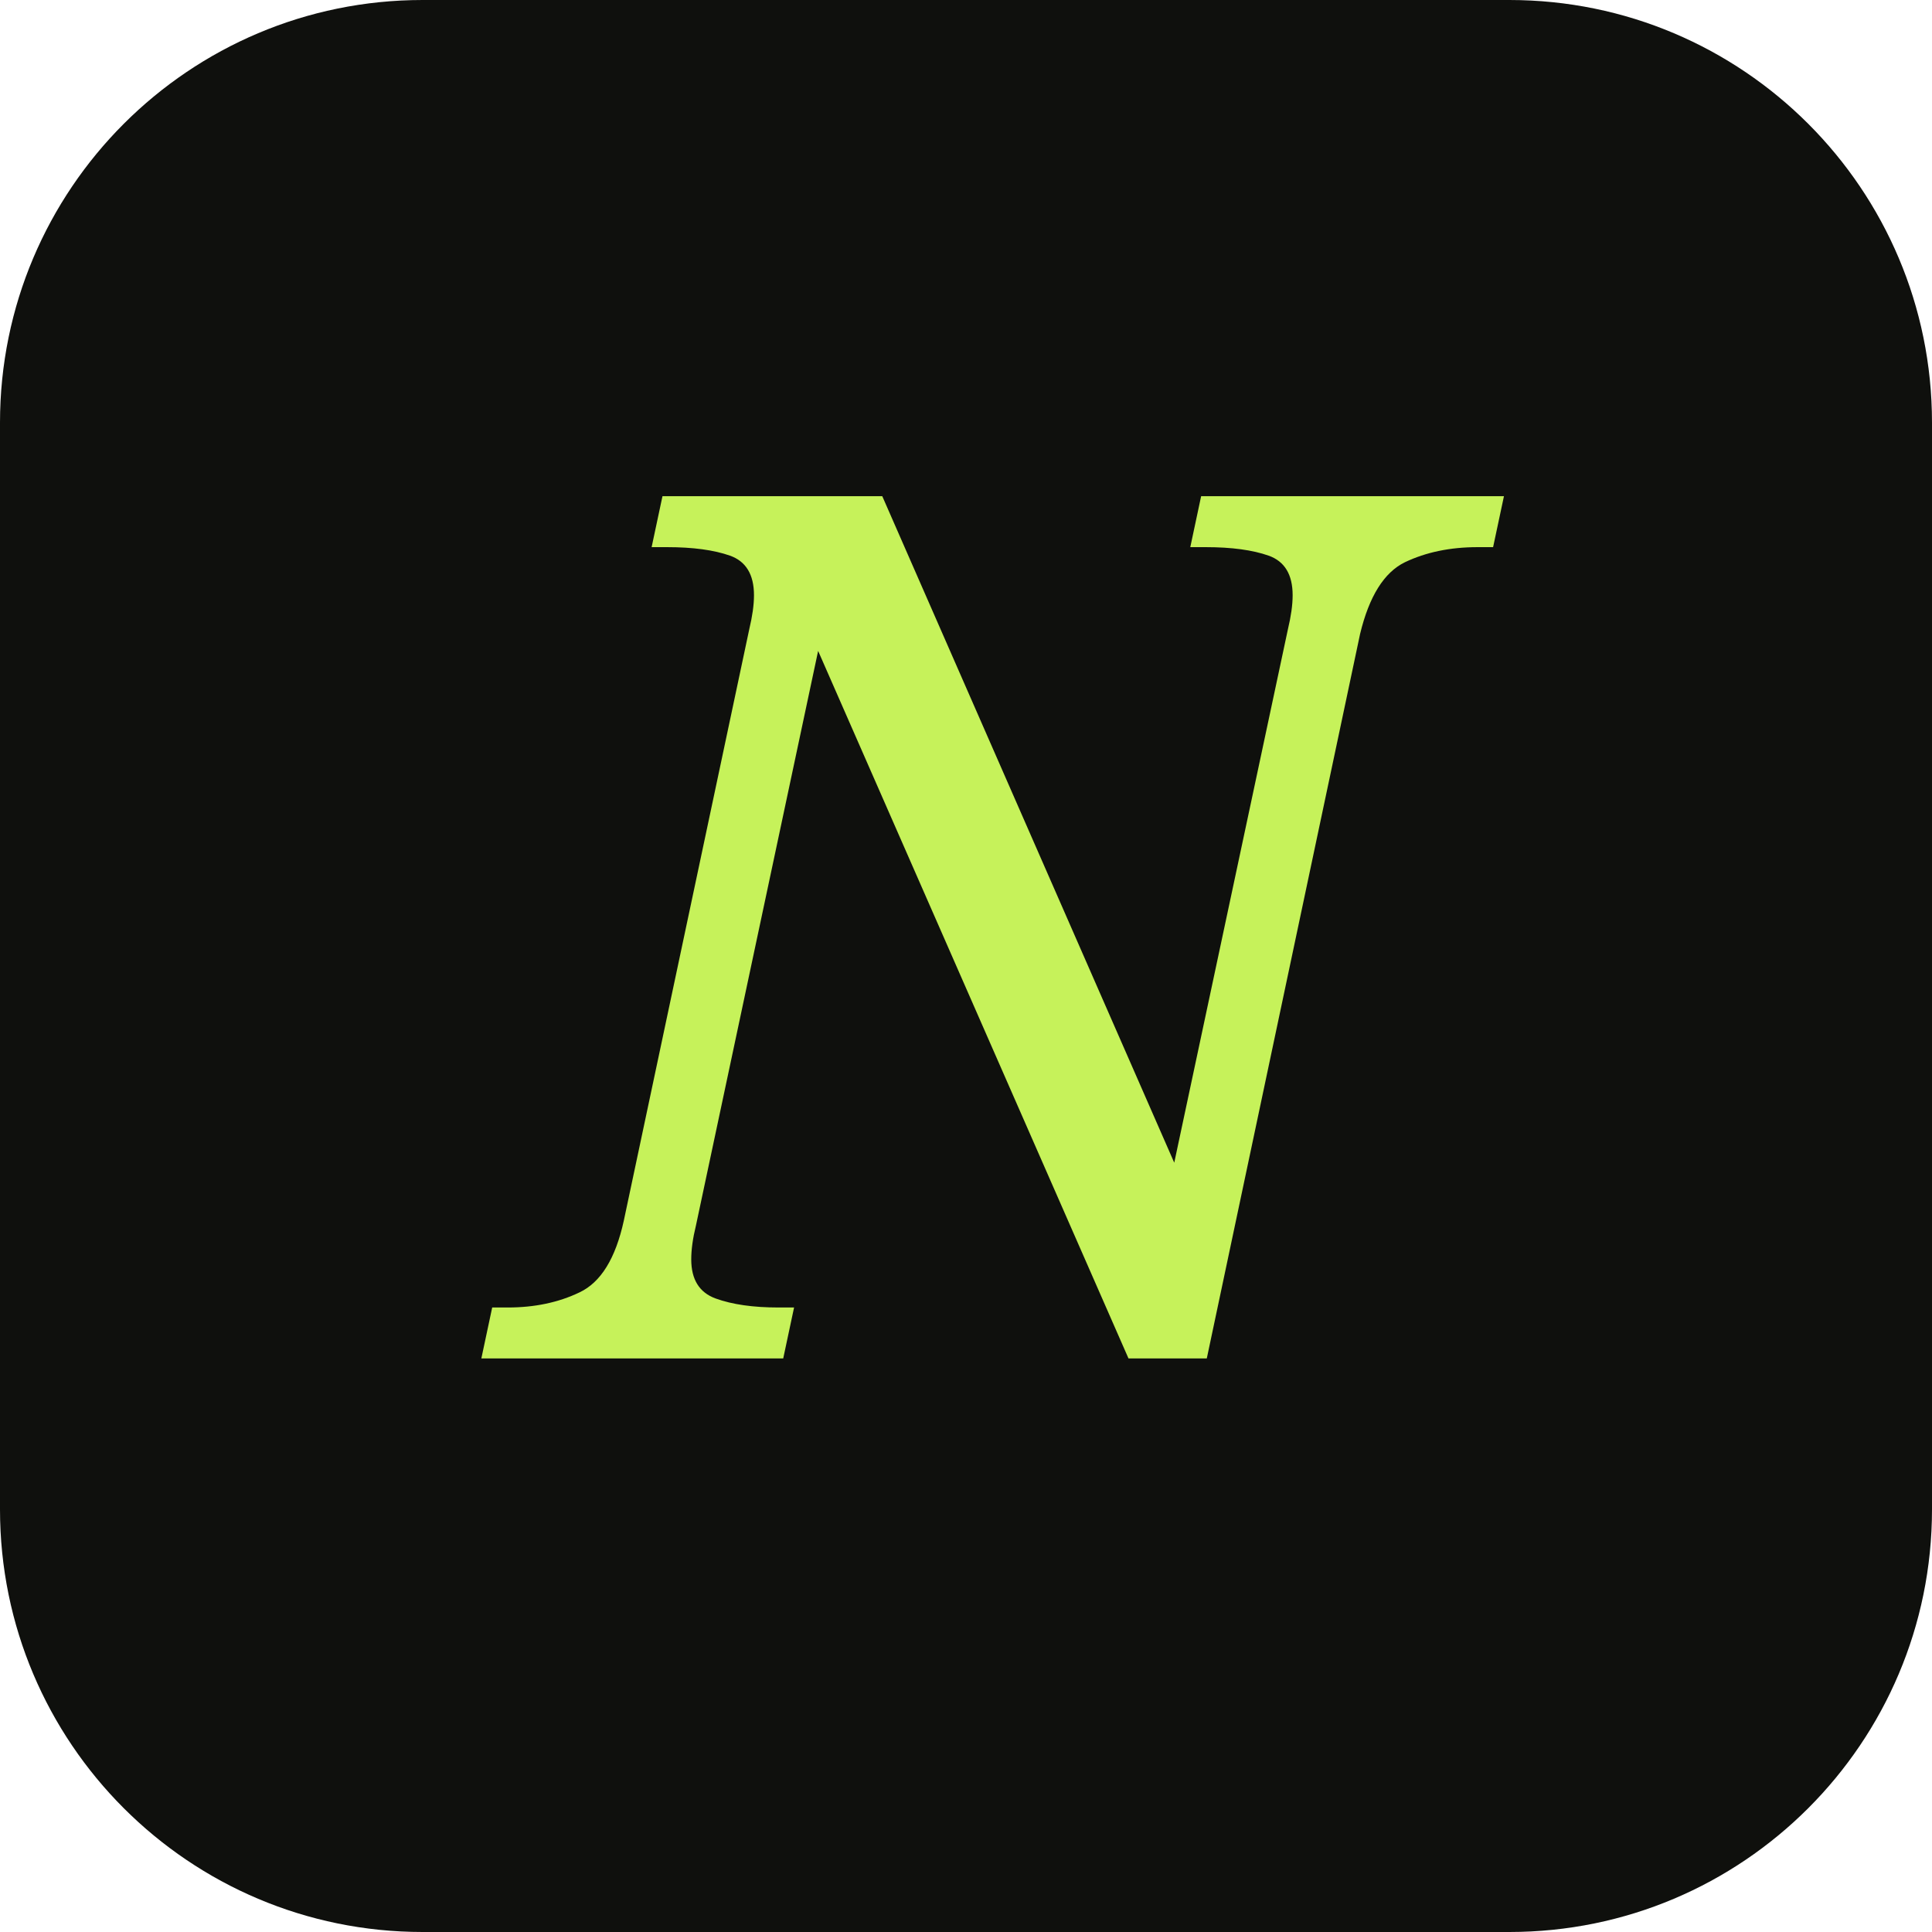
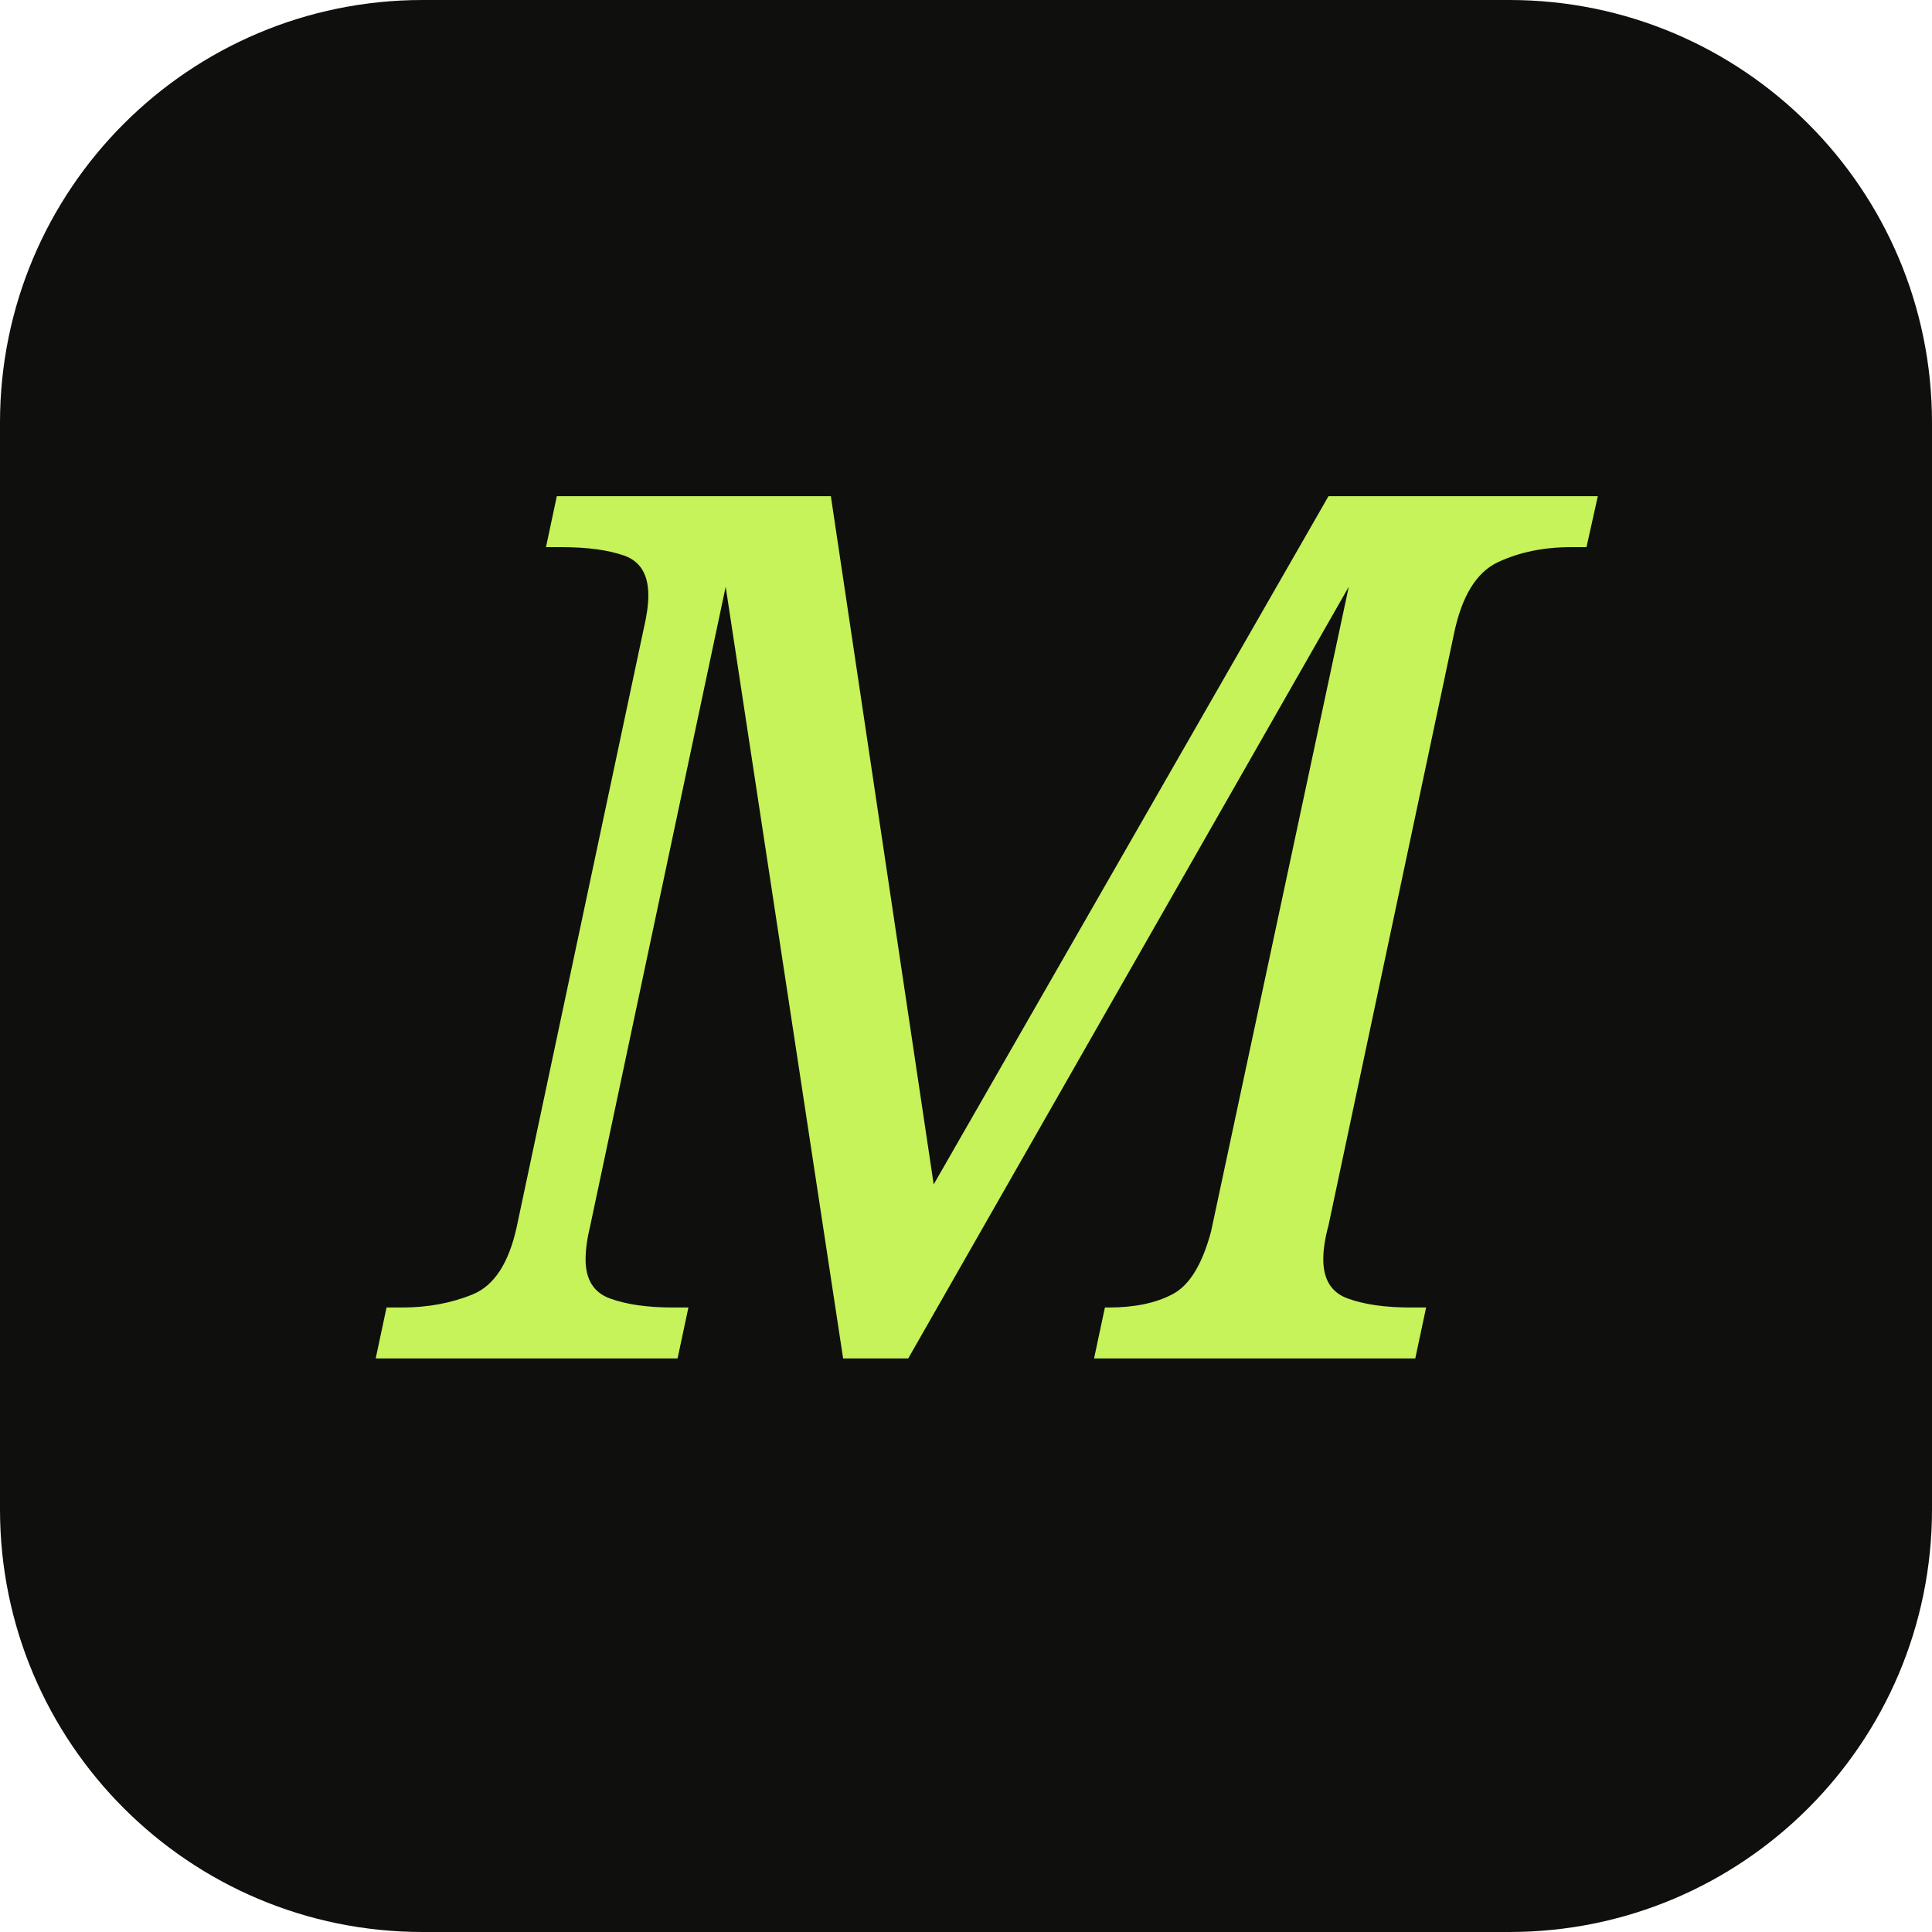
<svg xmlns="http://www.w3.org/2000/svg" viewBox="0 0 64 64">
  <rect width="64" height="64" rx="14" fill="#0f100d" />
-   <text x="32" y="45" text-anchor="middle" font-family="Georgia,serif" font-size="40" font-style="italic" fill="#c6f25a">N</text>
+   <text x="32" y="45" text-anchor="middle" font-family="Georgia,serif" font-size="40" font-style="italic" fill="#c6f25a">M</text>
</svg>
